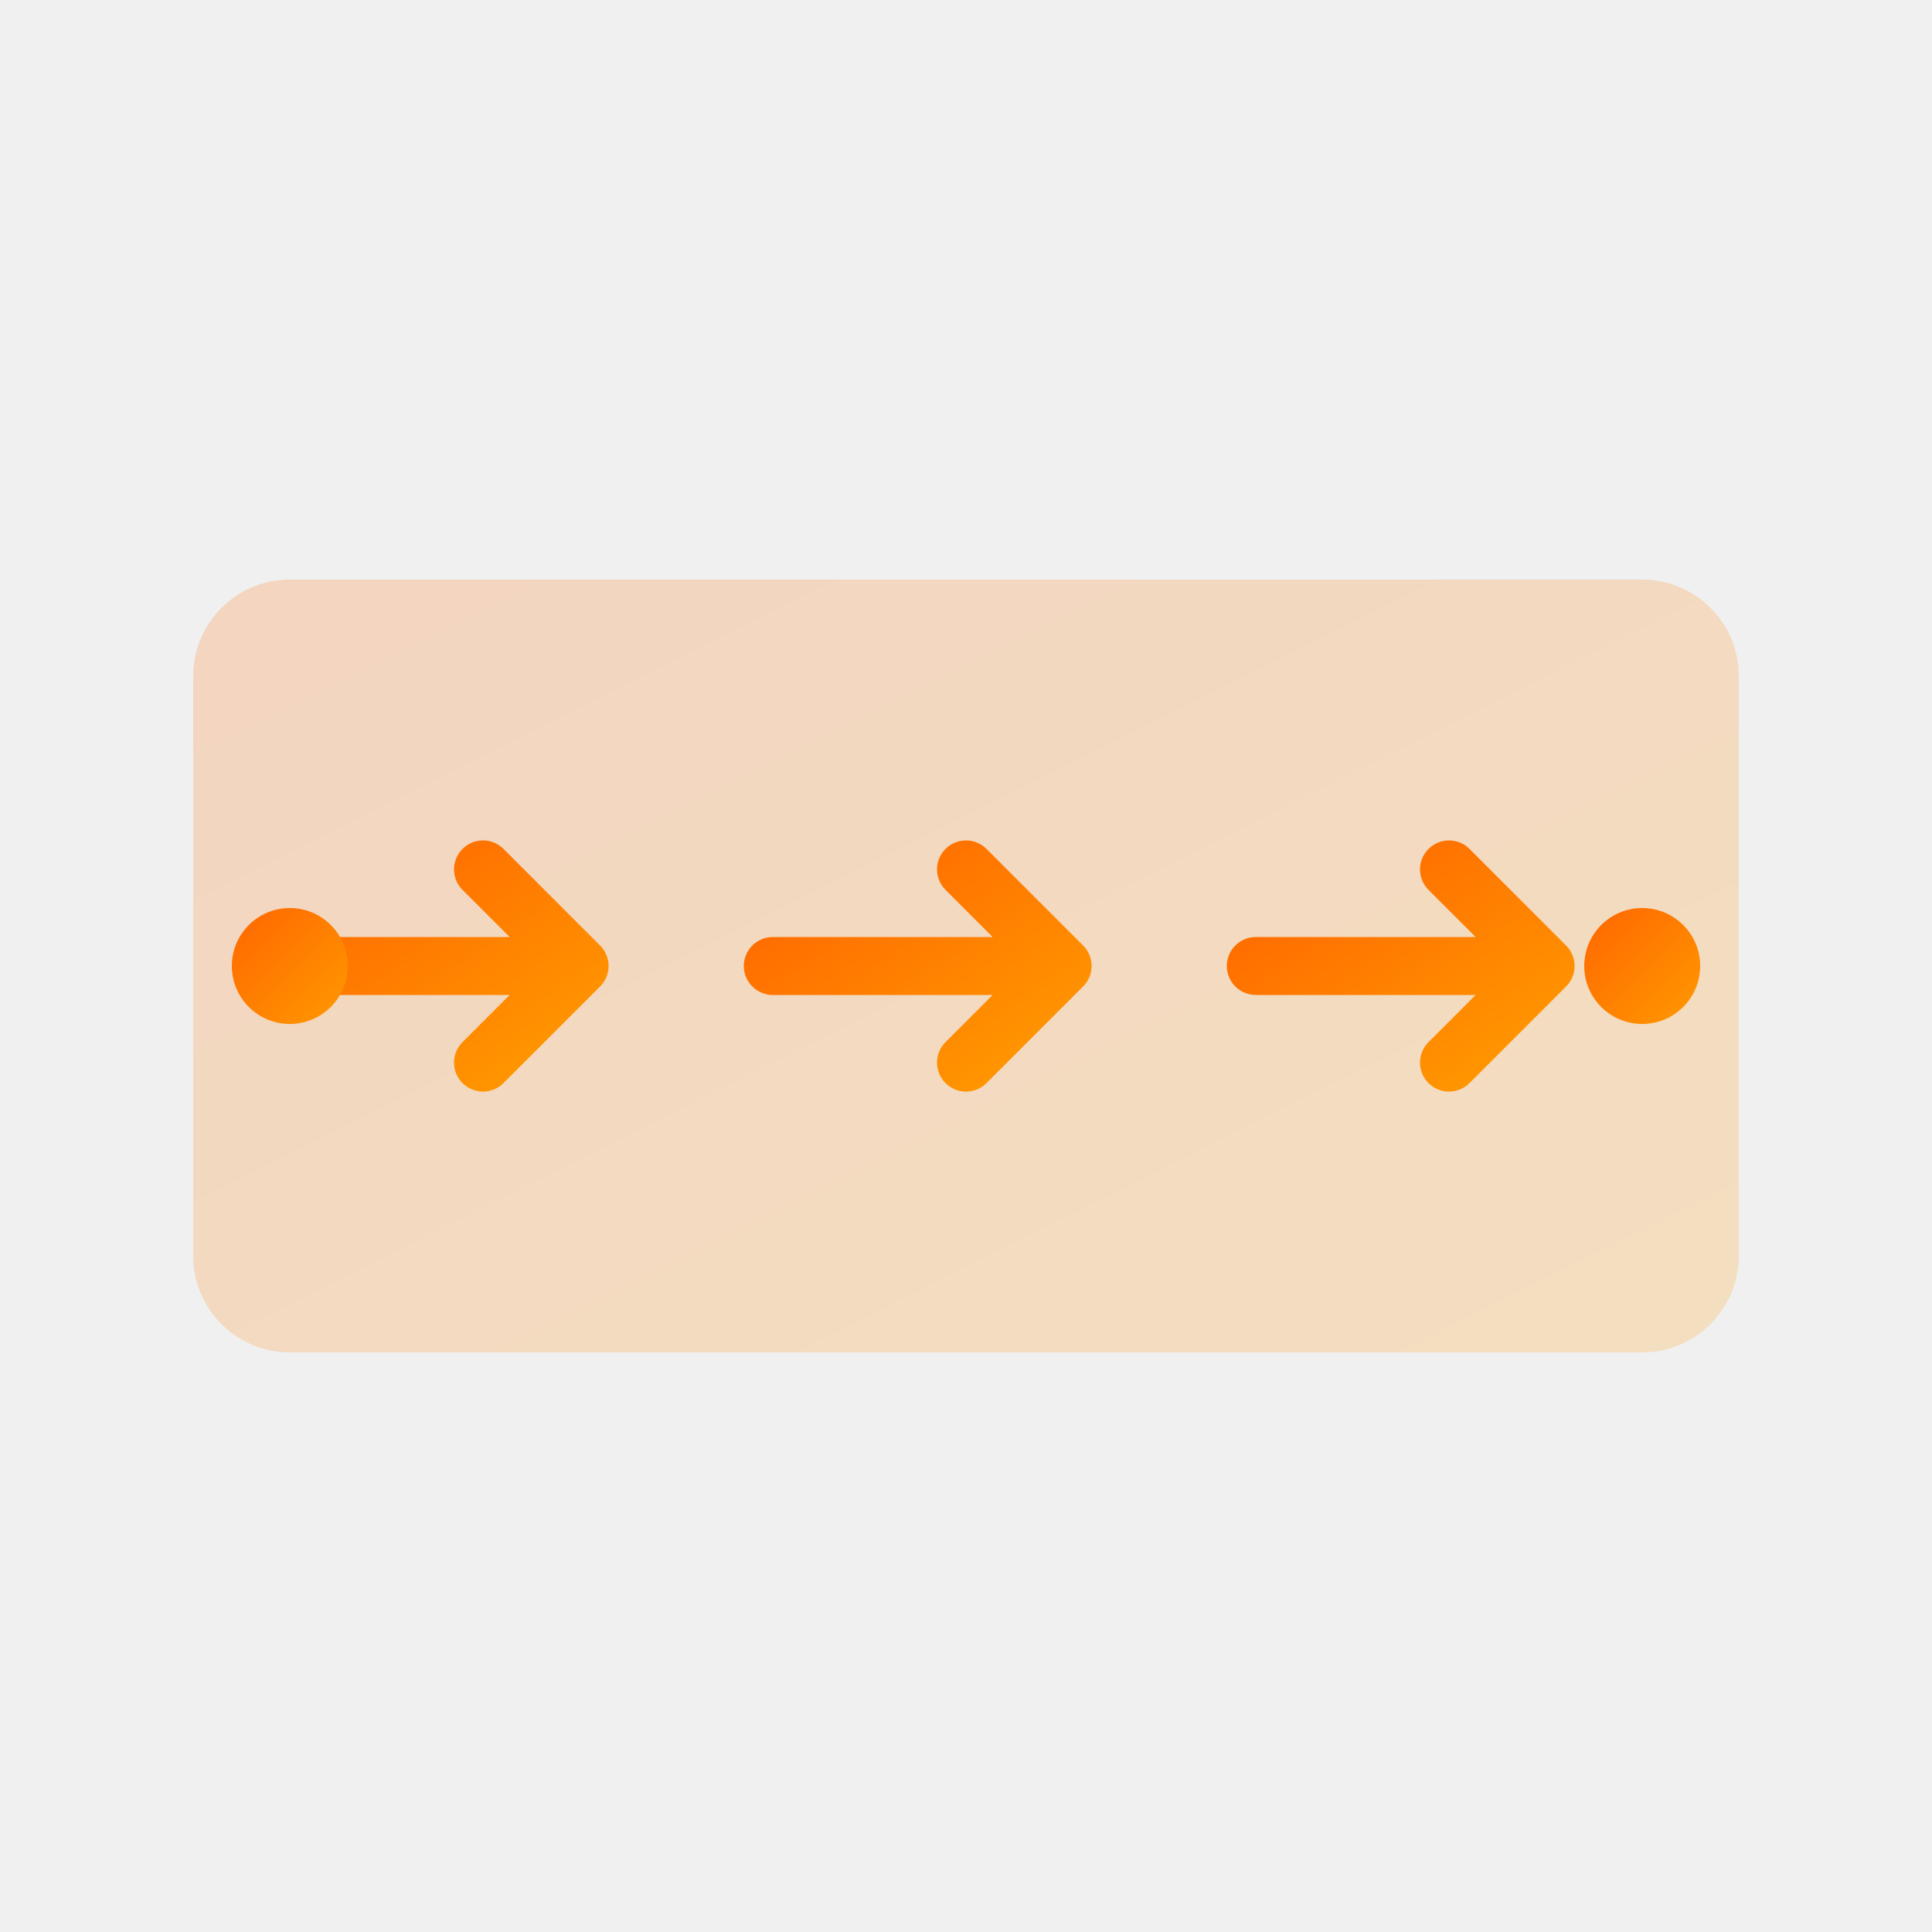
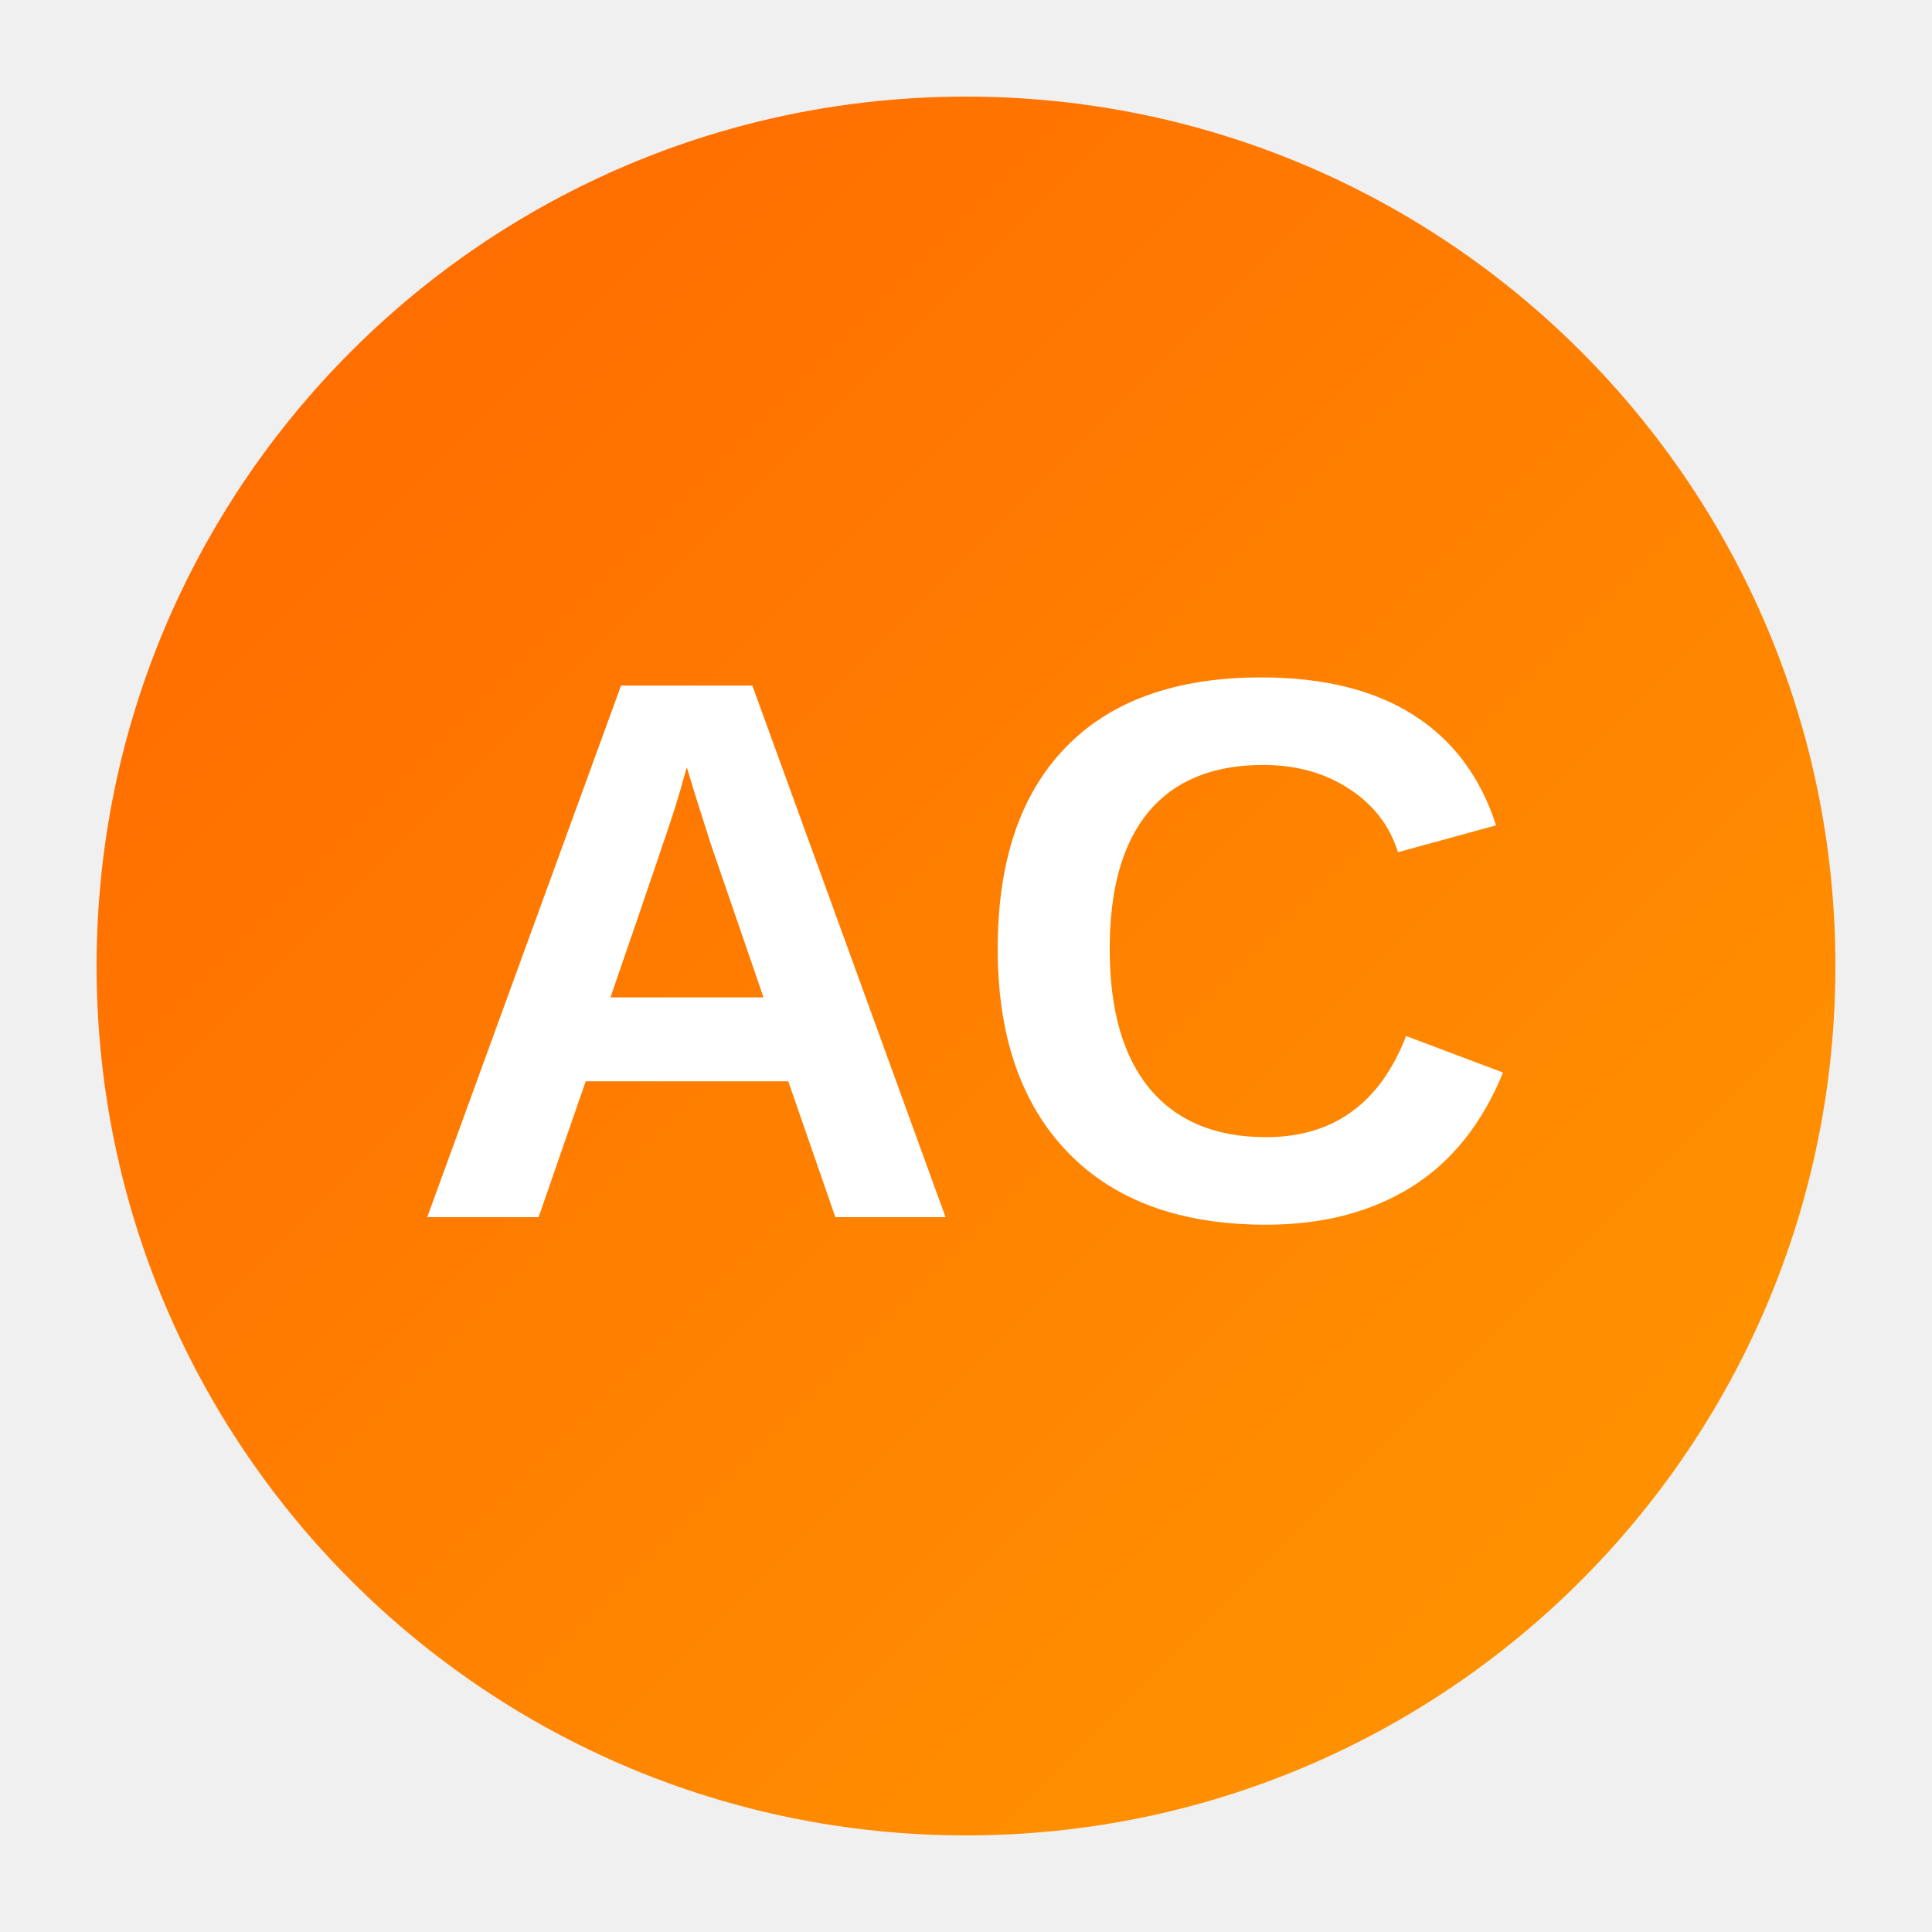
<svg xmlns="http://www.w3.org/2000/svg" viewBox="0 0 100 100" width="100" height="100">
  <defs>
-     <linearGradient id="gradient" x1="0%" y1="0%" x2="100%" y2="100%">
+     <linearGradient id="grad" x1="0%" y1="0%" x2="100%" y2="100%">
      <stop offset="0%" style="stop-color:#FF6600;stop-opacity:1" />
      <stop offset="100%" style="stop-color:#FF9900;stop-opacity:1" />
    </linearGradient>
  </defs>
-   <rect x="10" y="30" width="80" height="40" rx="5" fill="url(#gradient)" opacity="0.2" />
-   <path d="M 15 50 L 30 50 L 25 45 M 30 50 L 25 55" stroke="url(#gradient)" stroke-width="3" fill="none" stroke-linecap="round" stroke-linejoin="round" />
-   <path d="M 40 50 L 55 50 L 50 45 M 55 50 L 50 55" stroke="url(#gradient)" stroke-width="3" fill="none" stroke-linecap="round" stroke-linejoin="round" />
-   <path d="M 65 50 L 80 50 L 75 45 M 80 50 L 75 55" stroke="url(#gradient)" stroke-width="3" fill="none" stroke-linecap="round" stroke-linejoin="round" />
-   <circle cx="15" cy="50" r="3" fill="url(#gradient)" />
-   <circle cx="85" cy="50" r="3" fill="url(#gradient)" />
+   <circle cx="50" cy="50" r="45" fill="url(#grad)" />
+   <text x="50" y="63" font-family="Arial, sans-serif" font-size="40" font-weight="bold" fill="white" text-anchor="middle">AC</text>
</svg>
